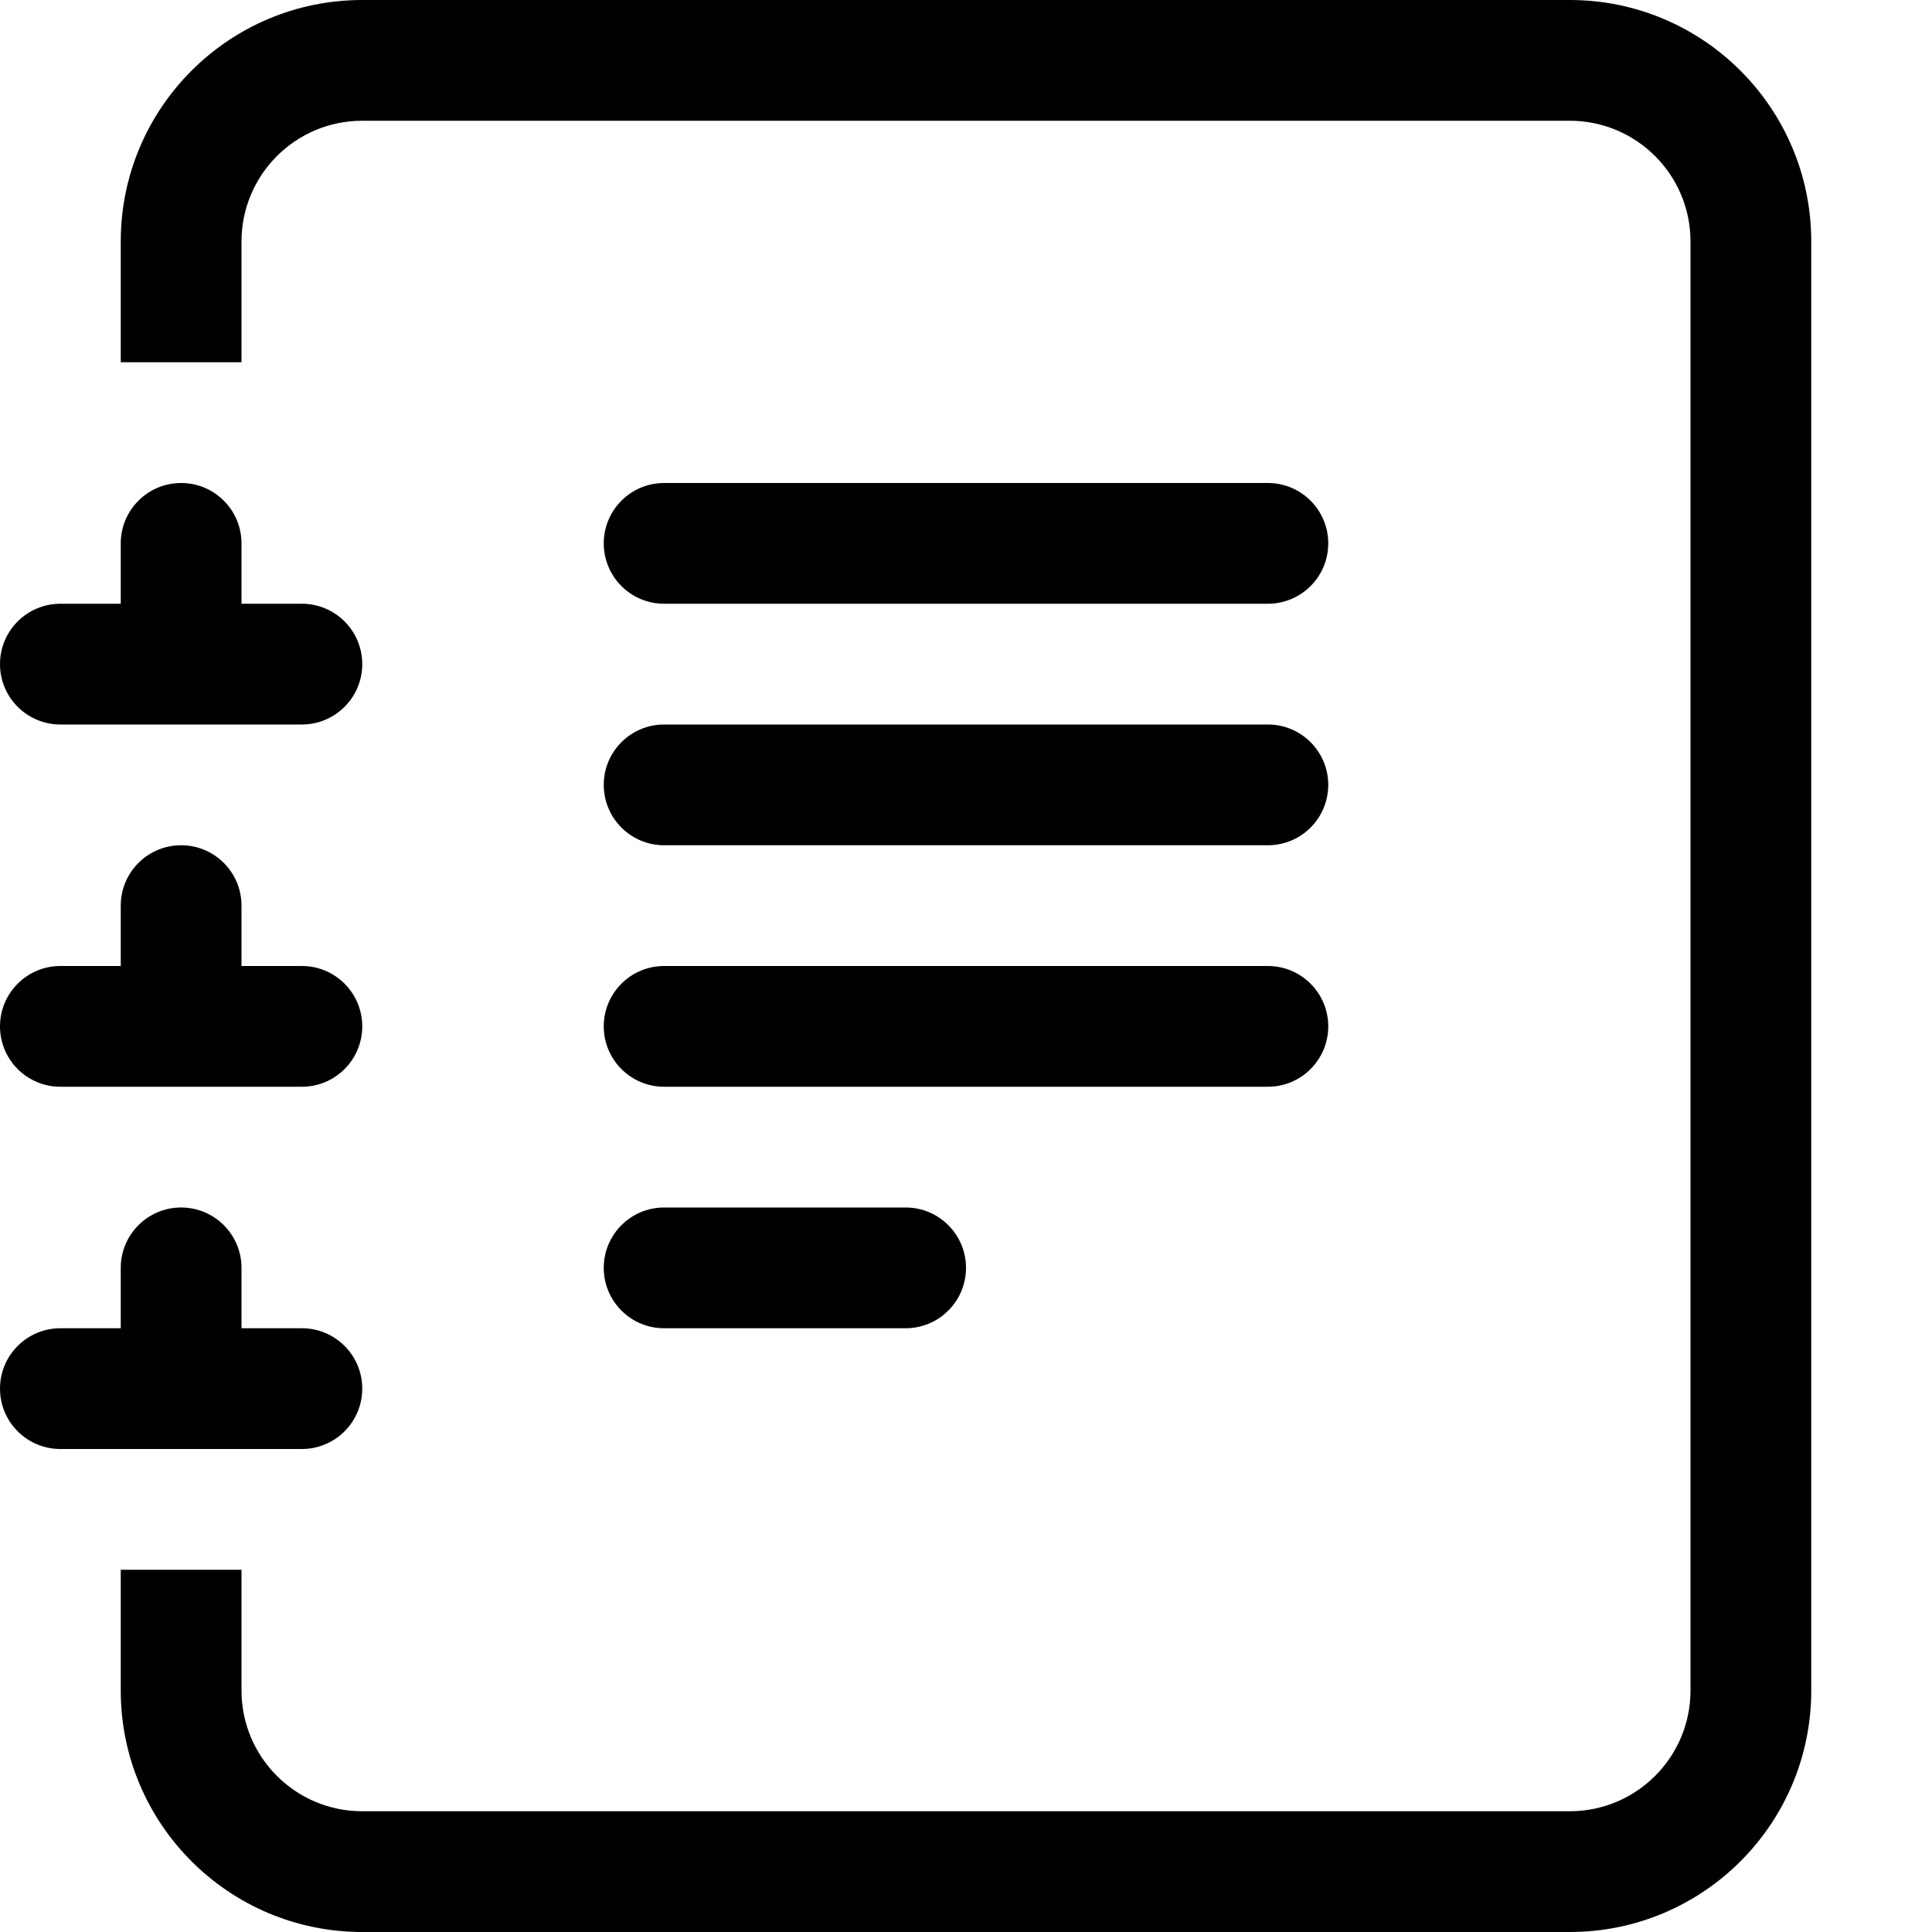
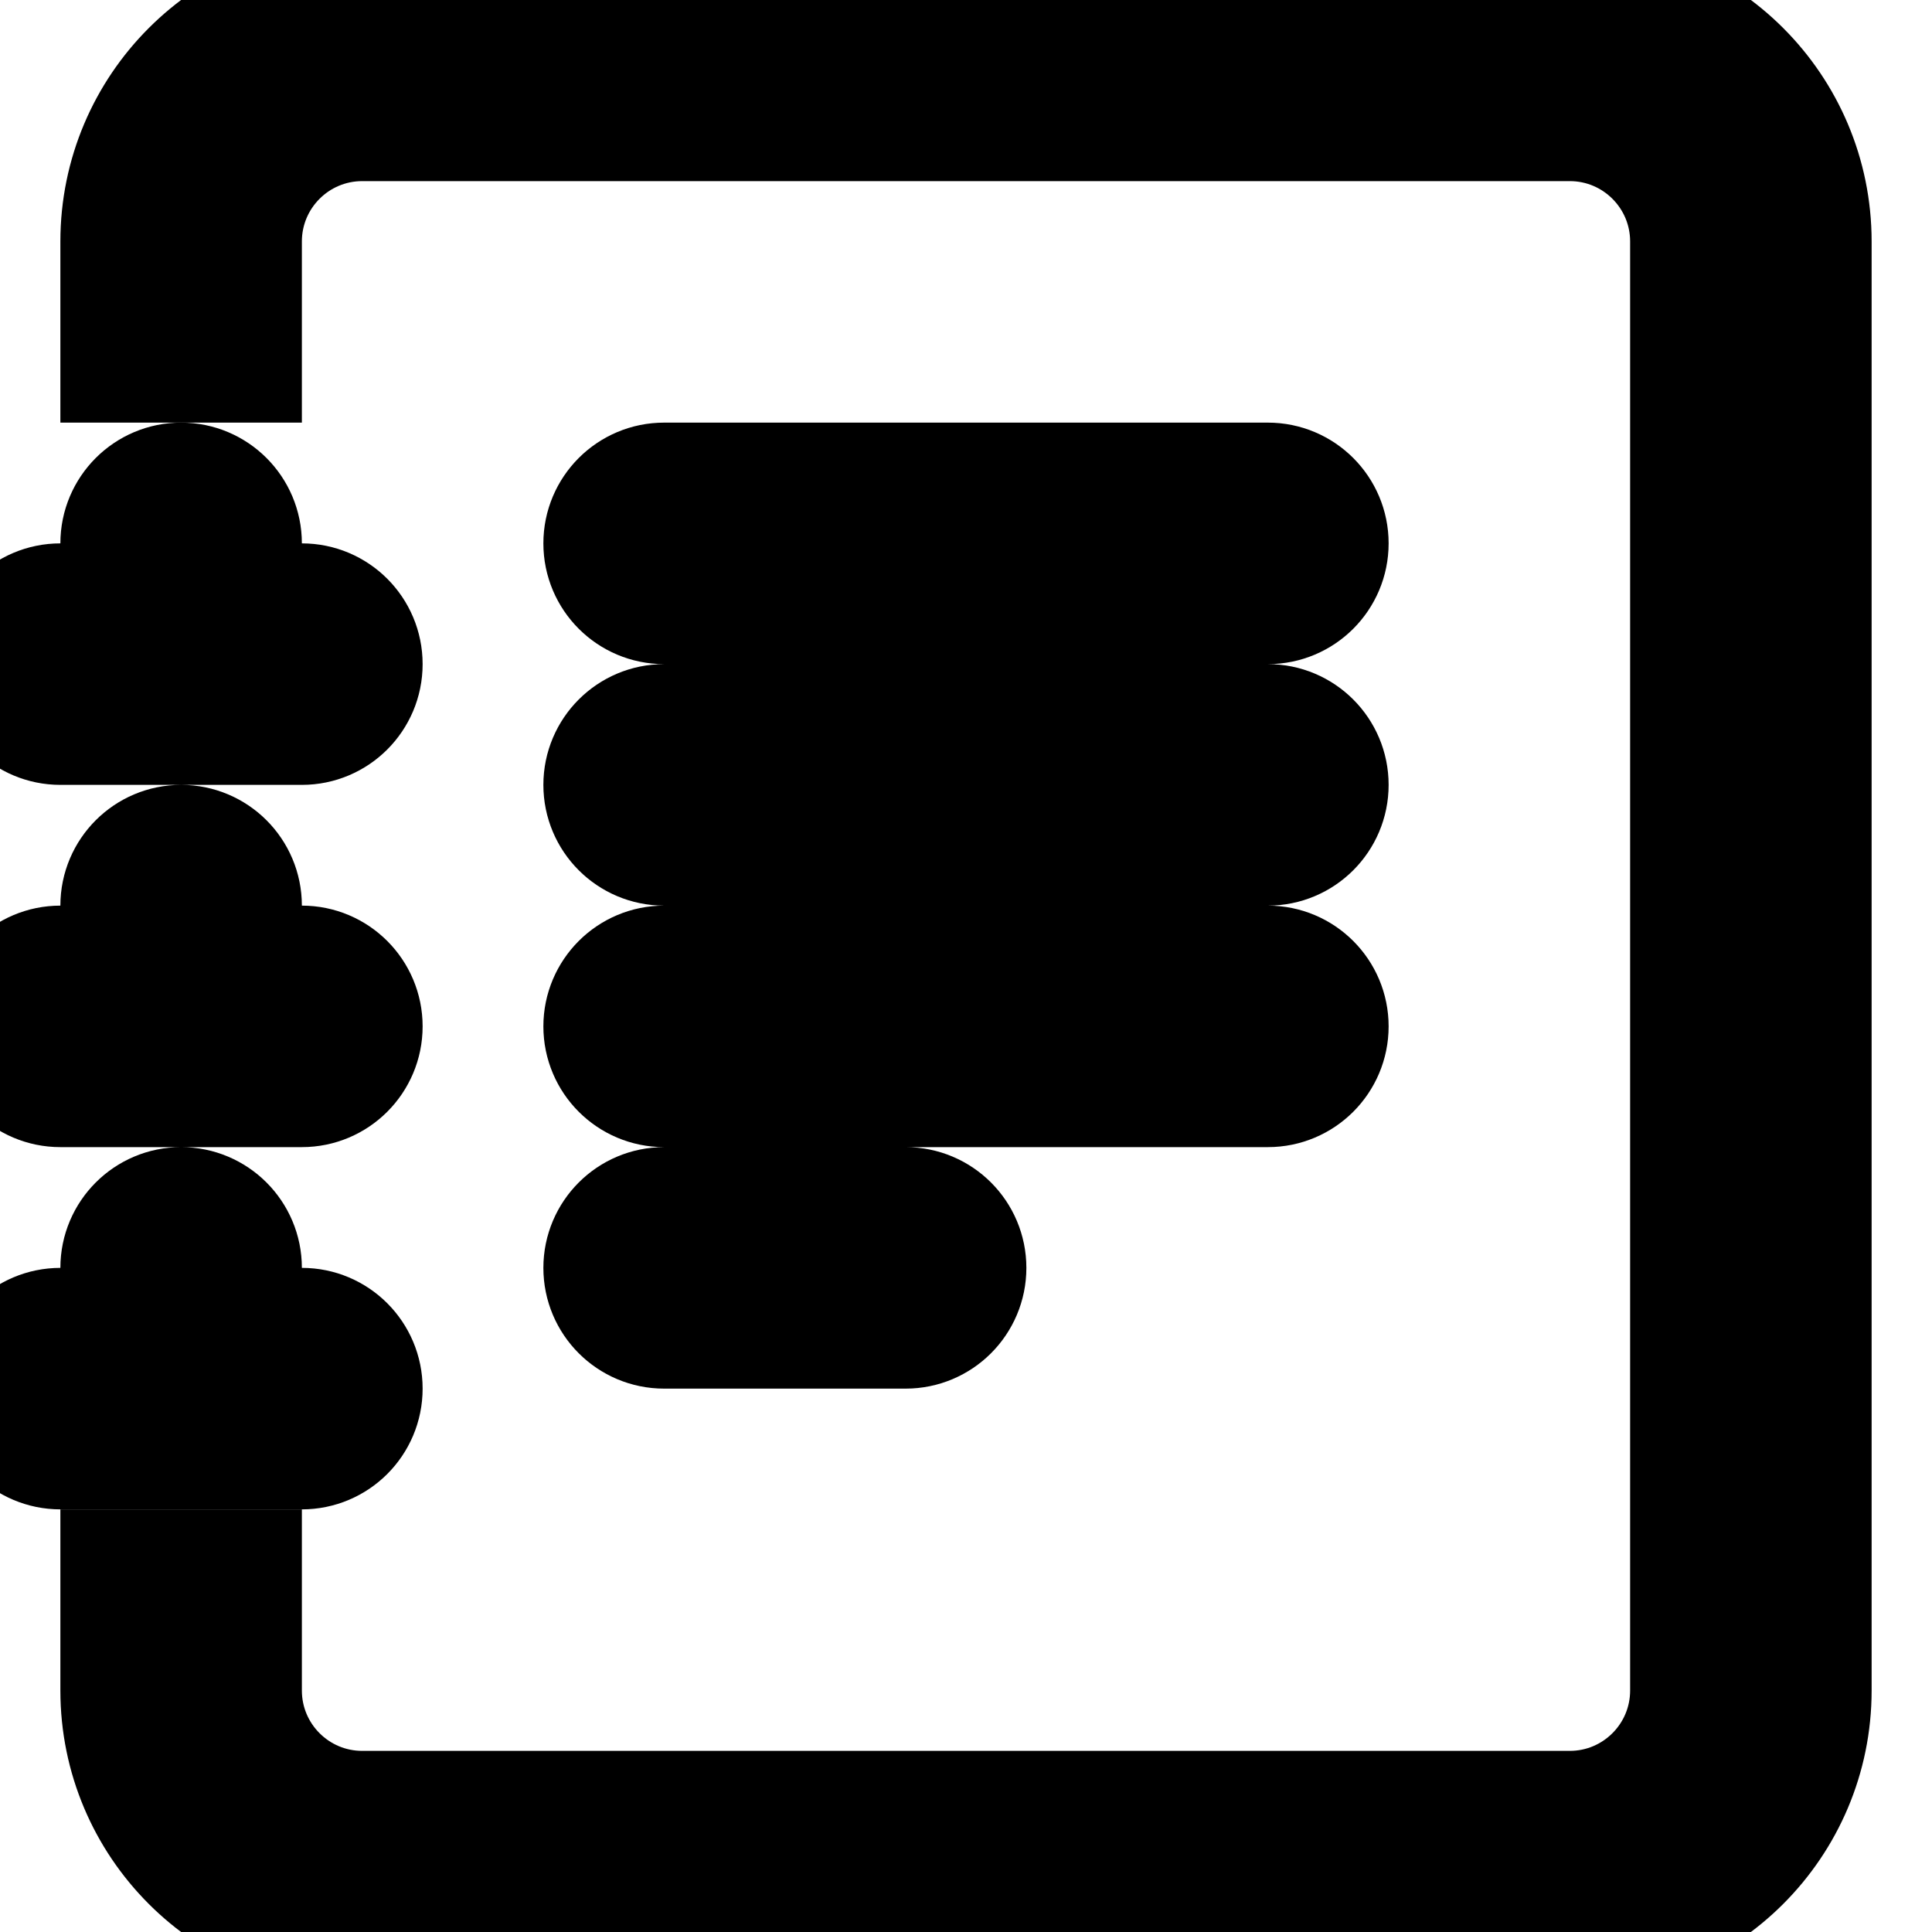
- <svg xmlns="http://www.w3.org/2000/svg" width="16" height="16" fill="currentColor" class="bi bi-journal-text" viewBox="0 0 16 16">
+ <svg xmlns="http://www.w3.org/2000/svg" width="16" height="16" fill="currentColor" stroke="currentColor" class="bi bi-journal-text" viewBox="0 0 16 16">
  <path d="M5 10.5a.5.5 0 0 1 .5-.5h2a.5.5 0 0 1 0 1h-2a.5.5 0 0 1-.5-.5zm0-2a.5.5 0 0 1 .5-.5h5a.5.5 0 0 1 0 1h-5a.5.5 0 0 1-.5-.5zm0-2a.5.5 0 0 1 .5-.5h5a.5.5 0 0 1 0 1h-5a.5.5 0 0 1-.5-.5zm0-2a.5.5 0 0 1 .5-.5h5a.5.5 0 0 1 0 1h-5a.5.5 0 0 1-.5-.5z" />
  <path d="M3 0h10a2 2 0 0 1 2 2v12a2 2 0 0 1-2 2H3a2 2 0 0 1-2-2v-1h1v1a1 1 0 0 0 1 1h10a1 1 0 0 0 1-1V2a1 1 0 0 0-1-1H3a1 1 0 0 0-1 1v1H1V2a2 2 0 0 1 2-2z" />
  <path d="M1 5v-.5a.5.5 0 0 1 1 0V5h.5a.5.5 0 0 1 0 1h-2a.5.5 0 0 1 0-1H1zm0 3v-.5a.5.5 0 0 1 1 0V8h.5a.5.5 0 0 1 0 1h-2a.5.5 0 0 1 0-1H1zm0 3v-.5a.5.5 0 0 1 1 0v.5h.5a.5.5 0 0 1 0 1h-2a.5.5 0 0 1 0-1H1z" />
</svg>
